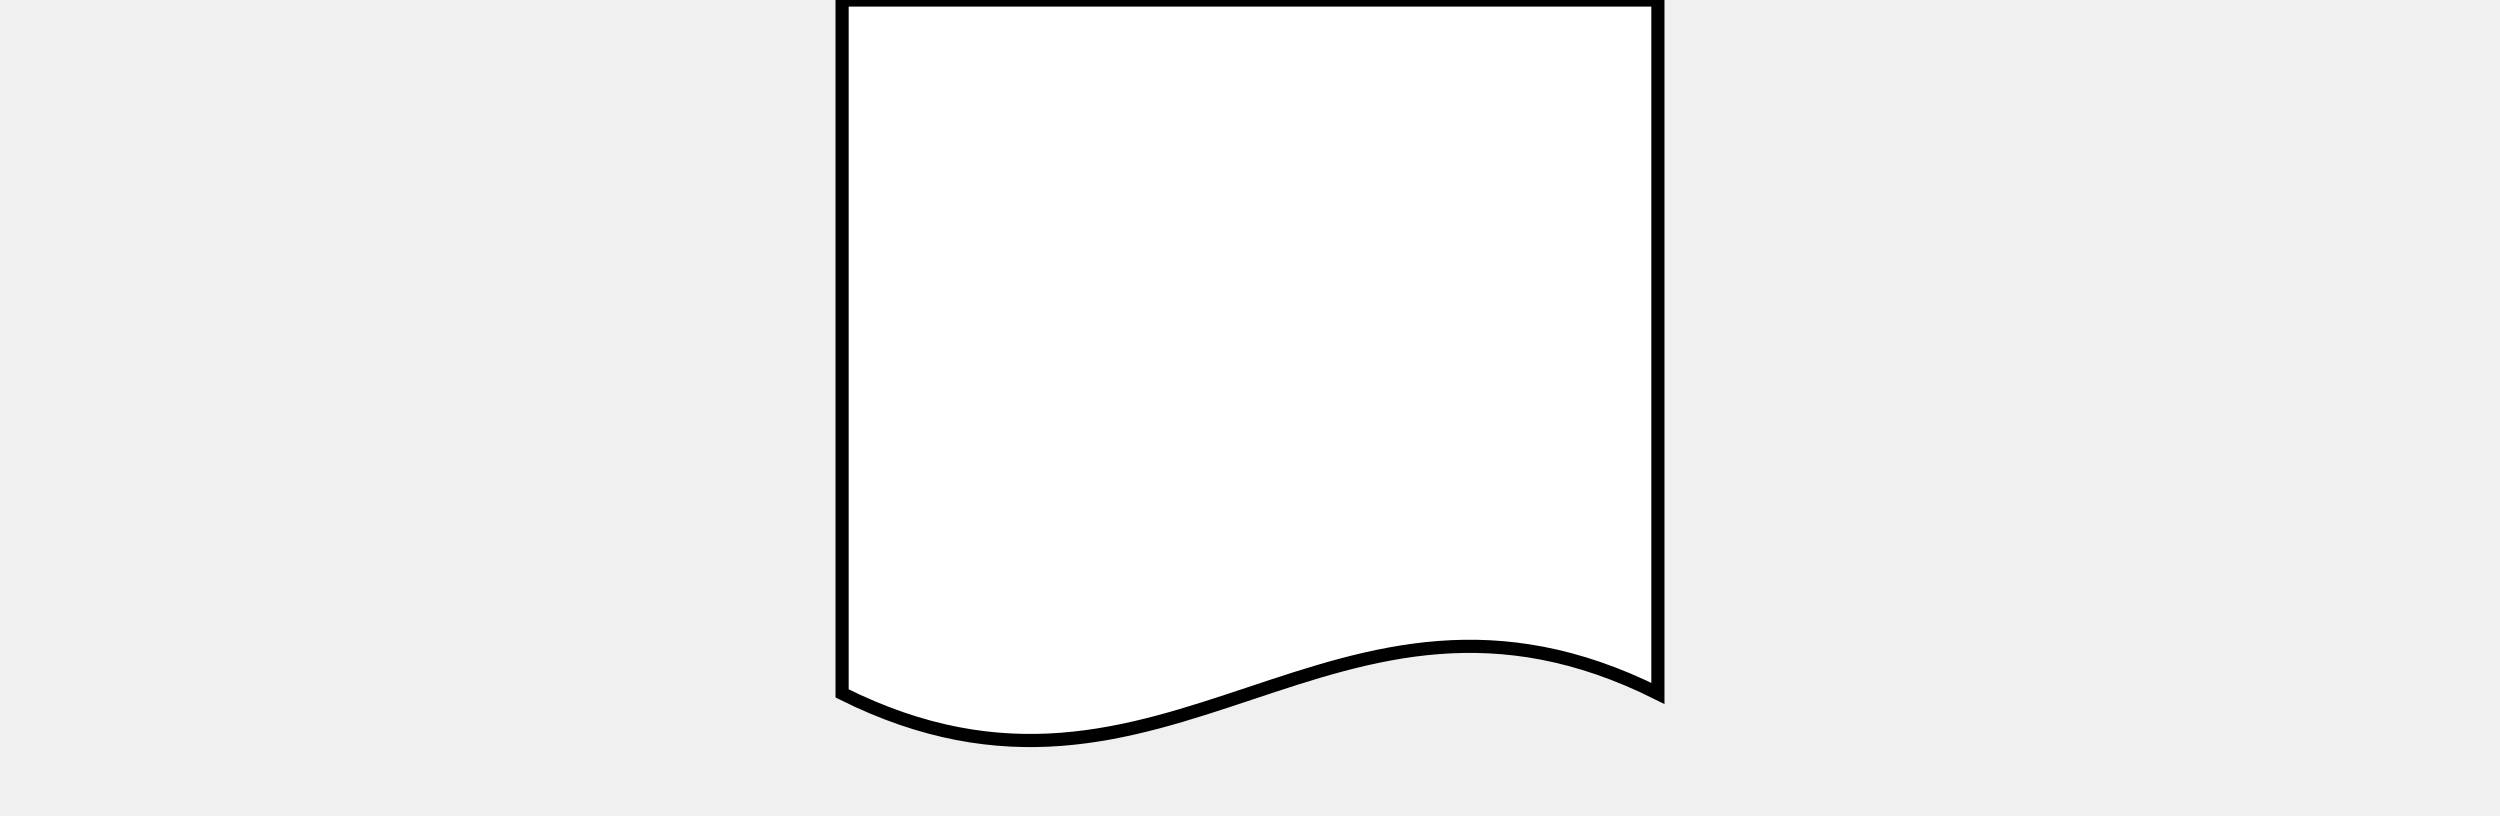
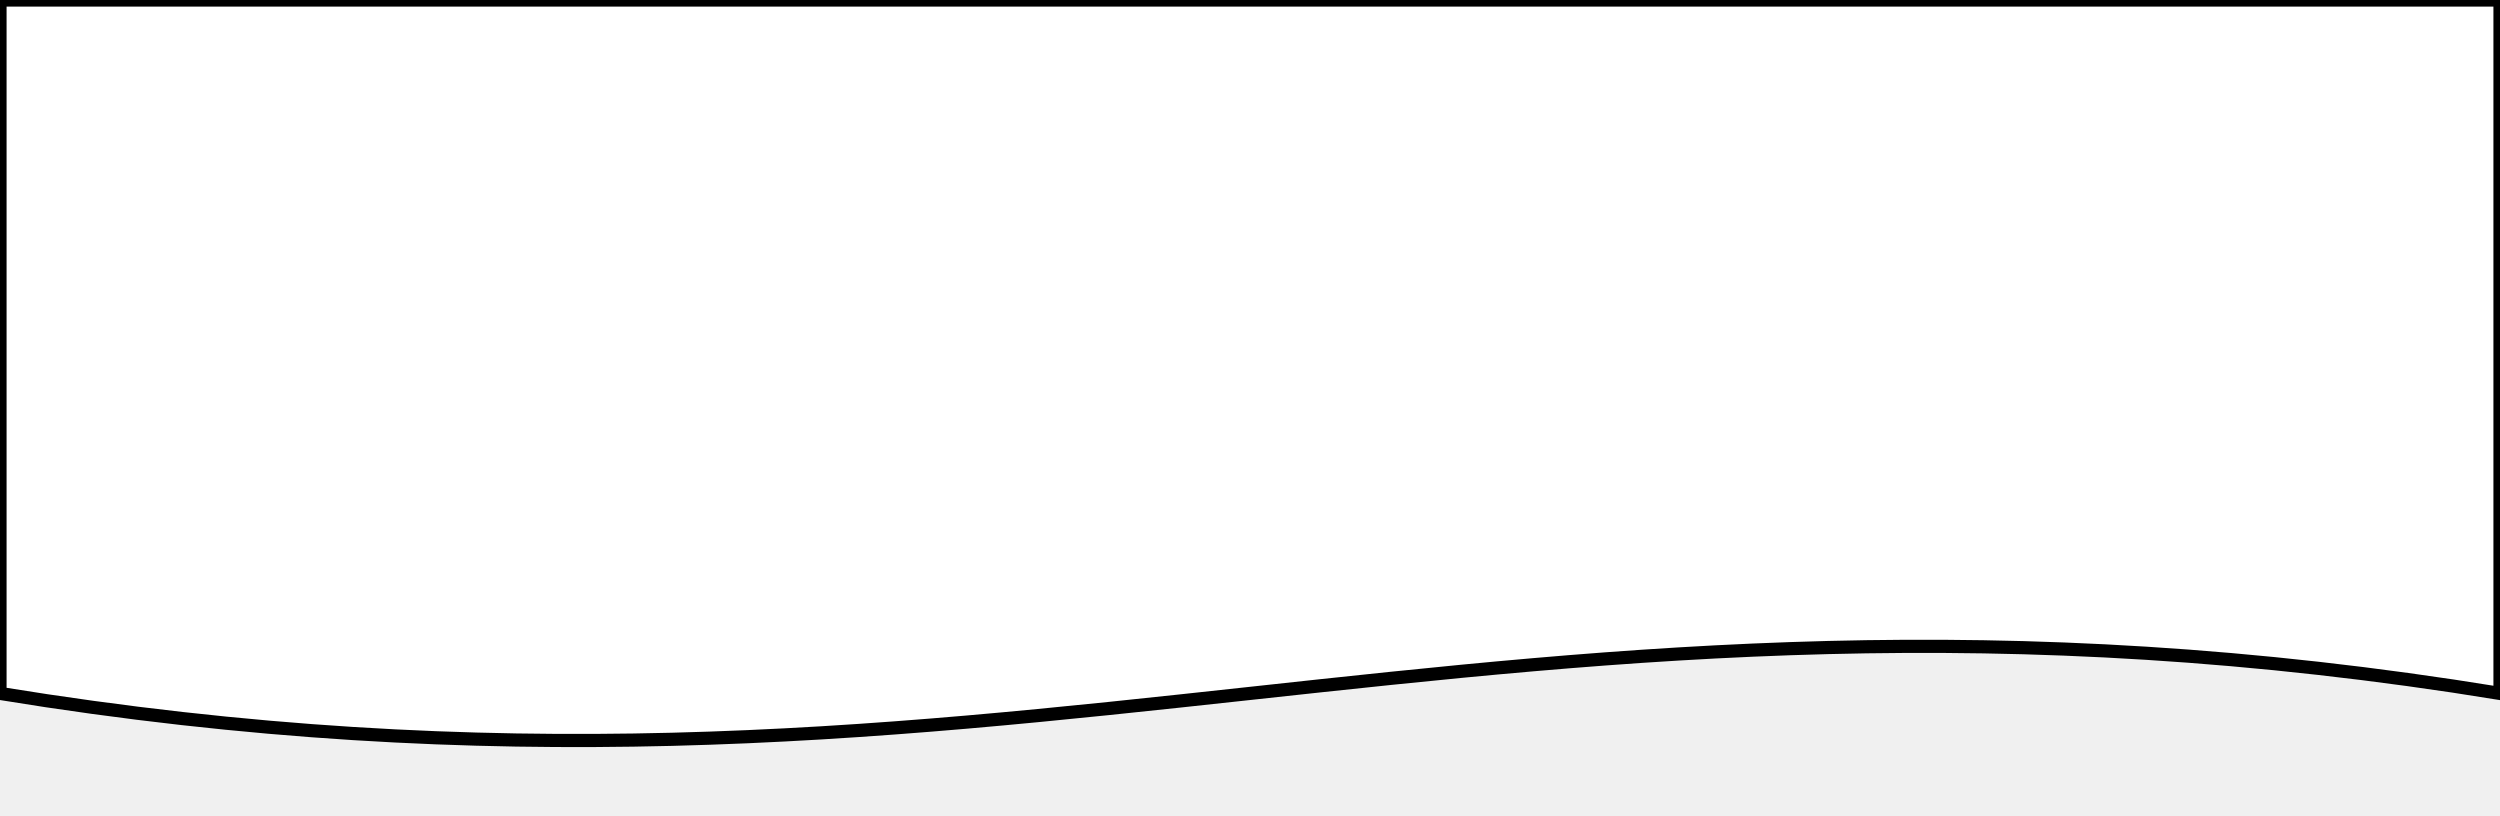
- <svg xmlns="http://www.w3.org/2000/svg" viewBox="0 0 100 100" width="190" height="62">
+ <svg xmlns="http://www.w3.org/2000/svg" viewBox="0 0 100 100" width="190" height="62" preserveAspectRatio="none">
  <path d="M0 0H100V85C60 65 40 105 0 85Z" fill="#ffffff" stroke="#000000" stroke-width="1" vector-effect="non-scaling-stroke" class="node-shape" />
</svg>
